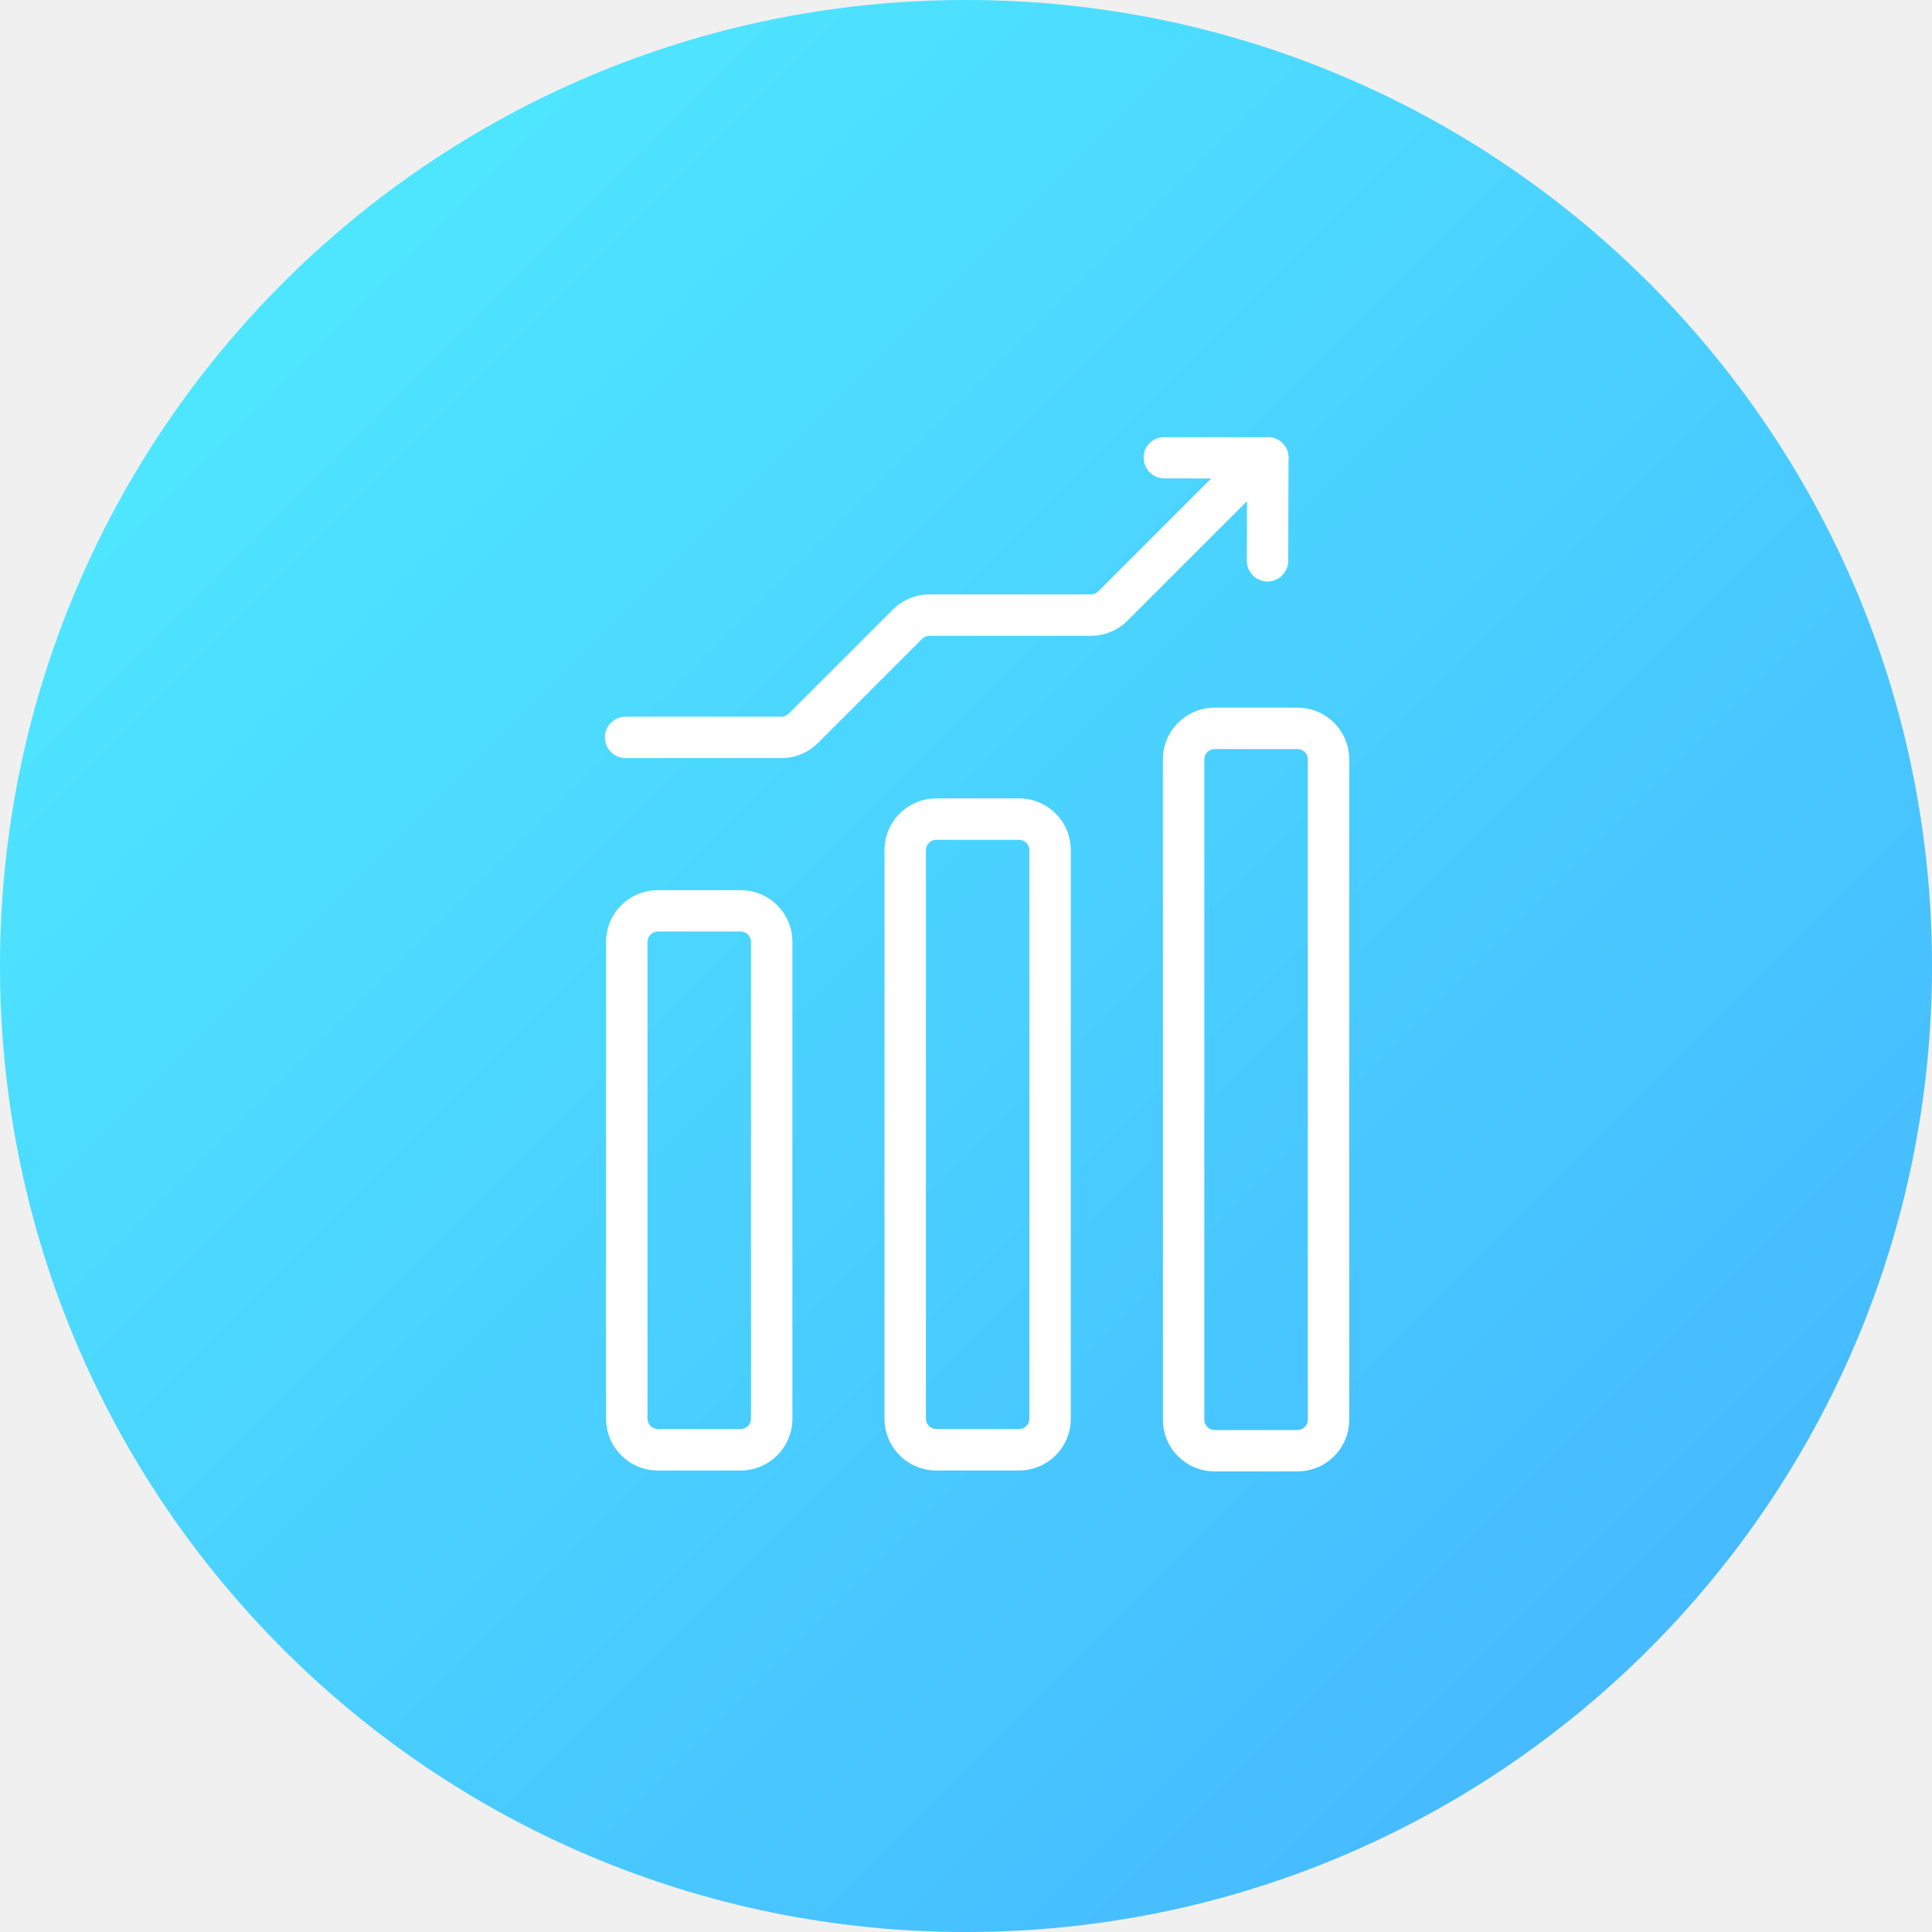
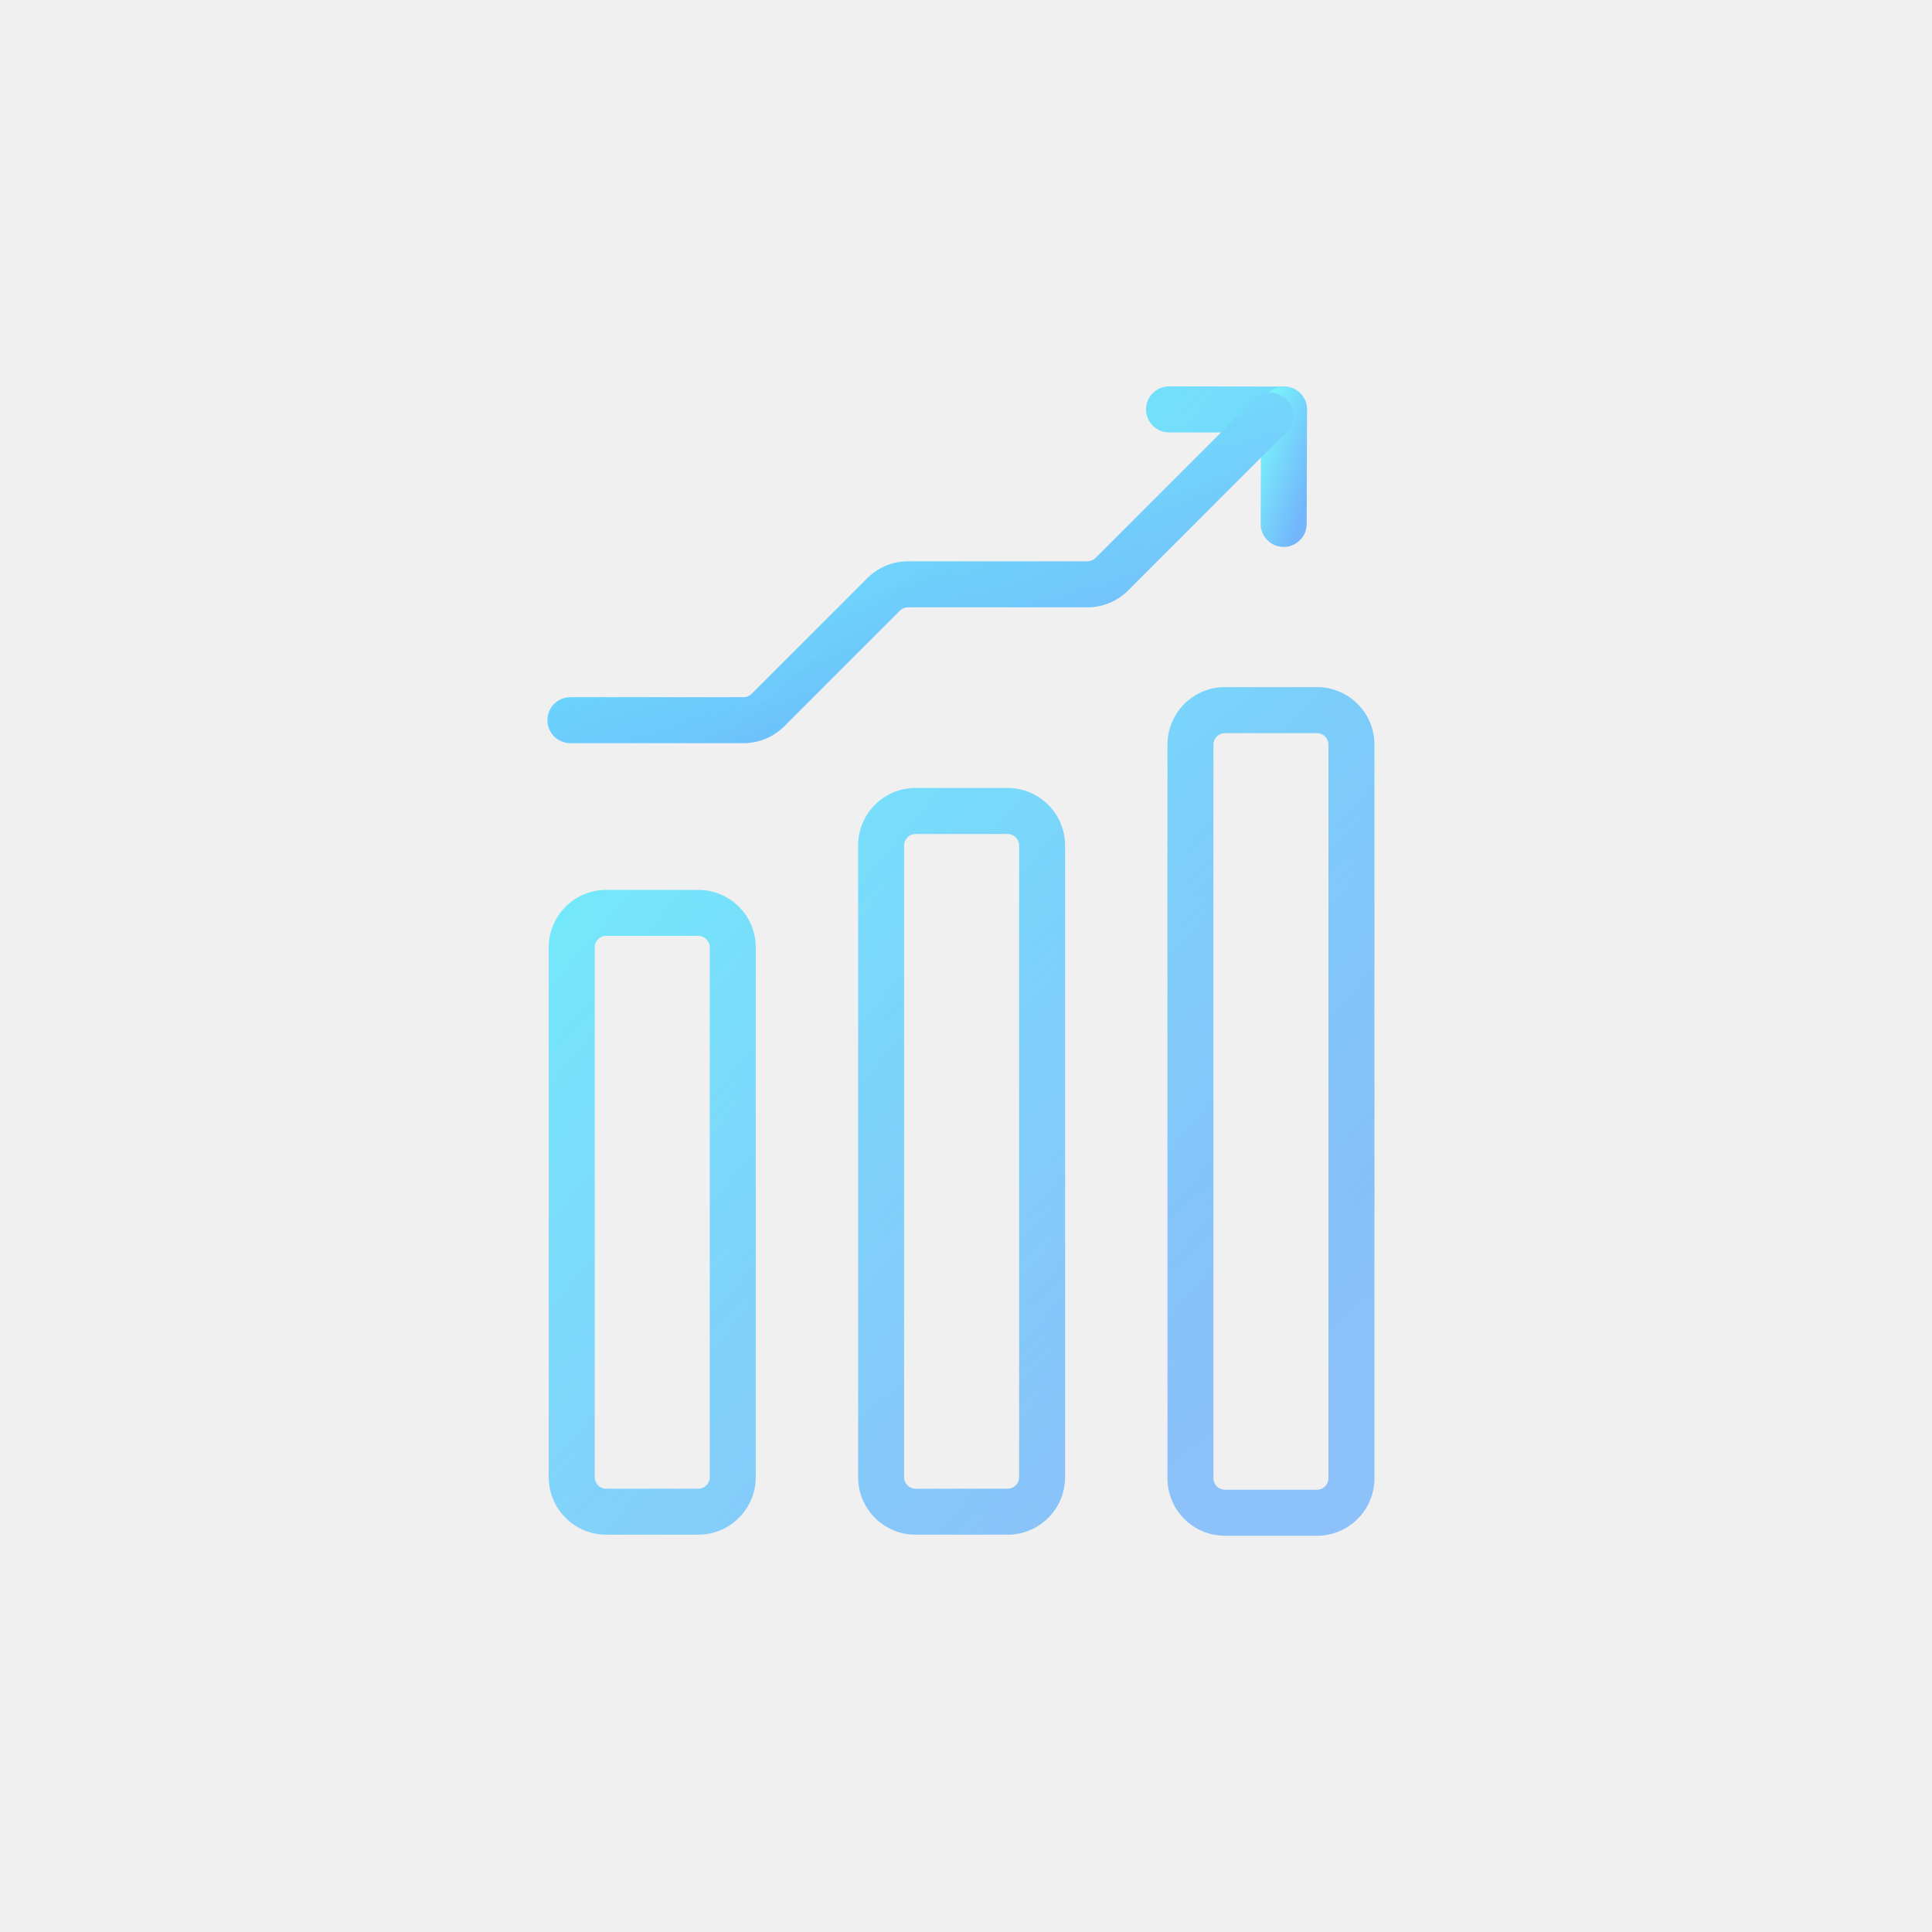
- <svg xmlns="http://www.w3.org/2000/svg" width="50" height="50" viewBox="0 0 50 50" fill="none">
-   <g clip-path="url(#clip0_2304_12)">
-     <path d="M25 50C38.807 50 50 38.807 50 25C50 11.193 38.807 0 25 0C11.193 0 0 11.193 0 25C0 38.807 11.193 50 25 50Z" fill="url(#paint0_linear_2304_12)" />
-     <mask id="mask0_2304_12" style="mask-type:luminance" maskUnits="userSpaceOnUse" x="11" y="11" width="28" height="28">
-       <path d="M38.69 11.31H11.904V38.095H38.69V11.31Z" fill="white" />
-     </mask>
-     <g mask="url(#mask0_2304_12)">
-       <path d="M19.168 36.984C19.316 36.984 19.436 36.864 19.436 36.716V24.376C19.436 24.228 19.316 24.108 19.168 24.108H17.025C16.877 24.108 16.757 24.228 16.757 24.376V36.716C16.757 36.864 16.877 36.984 17.025 36.984H19.168ZM19.168 38.056H17.025C16.285 38.056 15.685 37.456 15.685 36.716V24.376C15.685 23.636 16.285 23.037 17.025 23.037H19.168C19.907 23.037 20.507 23.636 20.507 24.376V36.716C20.507 37.456 19.907 38.056 19.168 38.056ZM26.373 36.984C26.521 36.984 26.641 36.864 26.641 36.716V22.002C26.641 21.854 26.521 21.735 26.373 21.735H24.23C24.195 21.735 24.16 21.741 24.128 21.755C24.095 21.768 24.066 21.788 24.041 21.813C24.016 21.838 23.996 21.867 23.983 21.9C23.969 21.932 23.962 21.967 23.962 22.002V36.716C23.962 36.864 24.082 36.984 24.23 36.984H26.373ZM26.373 38.056H24.23C23.491 38.056 22.891 37.456 22.891 36.716V22.002C22.891 21.263 23.491 20.663 24.23 20.663H26.373C27.113 20.663 27.712 21.263 27.712 22.002V36.716C27.712 37.456 27.113 38.056 26.373 38.056ZM33.578 37.009C33.726 37.009 33.846 36.889 33.846 36.741V19.653C33.846 19.506 33.726 19.385 33.578 19.385H31.436C31.288 19.385 31.168 19.506 31.168 19.653V36.741C31.168 36.889 31.288 37.009 31.436 37.009H33.578ZM33.578 38.08H31.436C30.696 38.08 30.096 37.481 30.096 36.741V19.653C30.096 18.914 30.696 18.314 31.436 18.314H33.578C34.318 18.314 34.918 18.914 34.918 19.653V36.741C34.918 37.481 34.318 38.08 33.578 38.08ZM30.132 12.381L32.811 12.385C33.107 12.386 33.347 12.146 33.347 11.85C33.348 11.554 33.108 11.314 32.812 11.314L30.134 11.31C29.838 11.309 29.598 11.549 29.598 11.845C29.597 12.14 29.837 12.381 30.132 12.381Z" fill="white" />
-       <path d="M32.276 11.848L32.268 14.511C32.267 14.807 32.506 15.048 32.802 15.049C33.097 15.049 33.338 14.81 33.339 14.514L33.347 11.851C33.348 11.555 33.109 11.314 32.813 11.313C32.517 11.313 32.276 11.552 32.276 11.848Z" fill="white" />
-       <path d="M16.19 19.619H20.223C20.399 19.619 20.573 19.585 20.736 19.517C20.898 19.45 21.046 19.352 21.17 19.227L23.864 16.534C23.914 16.483 23.982 16.455 24.053 16.455H28.232C28.587 16.455 28.928 16.314 29.179 16.063L32.871 12.372C33.08 12.162 33.08 11.823 32.871 11.614C32.661 11.405 32.322 11.405 32.113 11.614L28.422 15.305C28.371 15.355 28.303 15.384 28.232 15.383H24.053C23.698 15.384 23.358 15.525 23.106 15.776L20.413 18.469C20.388 18.494 20.358 18.514 20.326 18.528C20.293 18.541 20.258 18.548 20.223 18.548H16.19C15.894 18.548 15.654 18.788 15.654 19.084C15.654 19.38 15.894 19.619 16.19 19.619Z" fill="white" />
-     </g>
+ <svg xmlns="http://www.w3.org/2000/svg" width="45" height="45" viewBox="0 0 45 45" fill="none">
+   <mask id="mask0_2422_12" style="mask-type:luminance" maskUnits="userSpaceOnUse" x="9" y="9" width="27" height="27">
+     <path d="M35.786 9H9V35.786H35.786V9Z" fill="url(#paint0_linear_2422_12)" />
+   </mask>
+   <g mask="url(#mask0_2422_12)">
+     <path d="M16.263 34.675C16.411 34.675 16.531 34.555 16.531 34.407V22.066C16.531 21.918 16.411 21.798 16.263 21.798H14.12C13.973 21.798 13.853 21.918 13.853 22.066V34.407C13.853 34.555 13.973 34.675 14.12 34.675H16.263ZM16.263 35.746H14.12C13.381 35.746 12.781 35.146 12.781 34.407V22.066C12.781 21.327 13.381 20.727 14.12 20.727H16.263C17.003 20.727 17.603 21.327 17.603 22.066V34.407C17.603 35.146 17.003 35.746 16.263 35.746ZM23.469 34.675C23.617 34.675 23.737 34.555 23.737 34.407V19.693C23.737 19.545 23.617 19.425 23.469 19.425H21.326C21.291 19.425 21.256 19.432 21.224 19.445C21.191 19.459 21.161 19.478 21.137 19.503C21.112 19.528 21.092 19.558 21.078 19.59C21.065 19.623 21.058 19.658 21.058 19.693V34.407C21.058 34.555 21.178 34.675 21.326 34.675H23.469ZM23.469 35.746H21.326C20.586 35.746 19.987 35.146 19.987 34.407V19.693C19.987 18.953 20.586 18.353 21.326 18.353H23.469C24.208 18.353 24.808 18.953 24.808 19.693V34.407C24.808 35.146 24.208 35.746 23.469 35.746ZM30.674 34.699C30.822 34.699 30.942 34.579 30.942 34.431V17.344C30.942 17.196 30.822 17.076 30.674 17.076H28.531C28.383 17.076 28.263 17.196 28.263 17.344V34.431C28.263 34.579 28.383 34.699 28.531 34.699H30.674ZM30.674 35.771H28.531C27.792 35.771 27.192 35.171 27.192 34.431V17.344C27.192 16.604 27.792 16.004 28.531 16.004H30.674C31.414 16.004 32.014 16.604 32.014 17.344V34.431C32.014 35.171 31.414 35.771 30.674 35.771ZM27.228 10.071L29.906 10.075C30.202 10.076 30.442 9.836 30.443 9.54C30.443 9.245 30.204 9.004 29.908 9.004L27.23 9C26.934 8.999 26.694 9.239 26.693 9.535C26.693 9.831 26.932 10.071 27.228 10.071Z" fill="url(#paint1_linear_2422_12)" />
+     <path d="M29.371 9.538L29.363 12.202C29.362 12.497 29.602 12.738 29.897 12.739C30.193 12.74 30.434 12.501 30.435 12.205L30.443 9.541C30.444 9.245 30.204 9.005 29.909 9.004C29.613 9.003 29.372 9.242 29.371 9.538Z" fill="url(#paint2_linear_2422_12)" />
+     <path d="M13.286 17.31H17.319C17.495 17.31 17.669 17.275 17.831 17.208C17.994 17.141 18.142 17.042 18.266 16.918L20.96 14.224C21.01 14.174 21.078 14.146 21.149 14.146H25.328C25.683 14.146 26.023 14.005 26.275 13.754L29.966 10.062C30.175 9.853 30.175 9.514 29.966 9.304C29.757 9.095 29.418 9.095 29.209 9.304L25.517 12.996C25.467 13.046 25.399 13.074 25.328 13.074H21.149C20.794 13.074 20.453 13.215 20.202 13.466L17.508 16.16C17.483 16.185 17.454 16.205 17.422 16.218C17.389 16.232 17.354 16.238 17.319 16.238H13.286C12.99 16.238 12.75 16.478 12.75 16.774C12.75 17.07 12.99 17.31 13.286 17.31Z" fill="url(#paint3_linear_2422_12)" />
  </g>
  <defs>
-     <linearGradient id="paint0_linear_2304_12" x1="0" y1="0" x2="50" y2="50" gradientUnits="userSpaceOnUse">
+     <linearGradient id="paint0_linear_2422_12" x1="14.089" y1="13.554" x2="30.429" y2="32.571" gradientUnits="userSpaceOnUse">
      <stop stop-color="#50EFFF" />
-       <stop offset="1" stop-color="#44B2FF" />
+       <stop offset="1" stop-color="#419FFF" />
    </linearGradient>
-     <clipPath id="clip0_2304_12">
-       <rect width="50" height="50" fill="white" />
-     </clipPath>
+     <linearGradient id="paint1_linear_2422_12" x1="16.435" y1="13.551" x2="32.693" y2="27.145" gradientUnits="userSpaceOnUse">
+       <stop stop-color="#50EFFF" />
+       <stop offset="1" stop-color="#419FFF" />
+     </linearGradient>
+     <linearGradient id="paint2_linear_2422_12" x1="29.568" y1="9.639" x2="30.961" y2="10.107" gradientUnits="userSpaceOnUse">
+       <stop stop-color="#50EFFF" />
+       <stop offset="1" stop-color="#419FFF" />
+     </linearGradient>
+     <linearGradient id="paint3_linear_2422_12" x1="16.051" y1="10.535" x2="19.547" y2="19.197" gradientUnits="userSpaceOnUse">
+       <stop stop-color="#50EFFF" />
+       <stop offset="1" stop-color="#419FFF" />
+     </linearGradient>
  </defs>
</svg>
